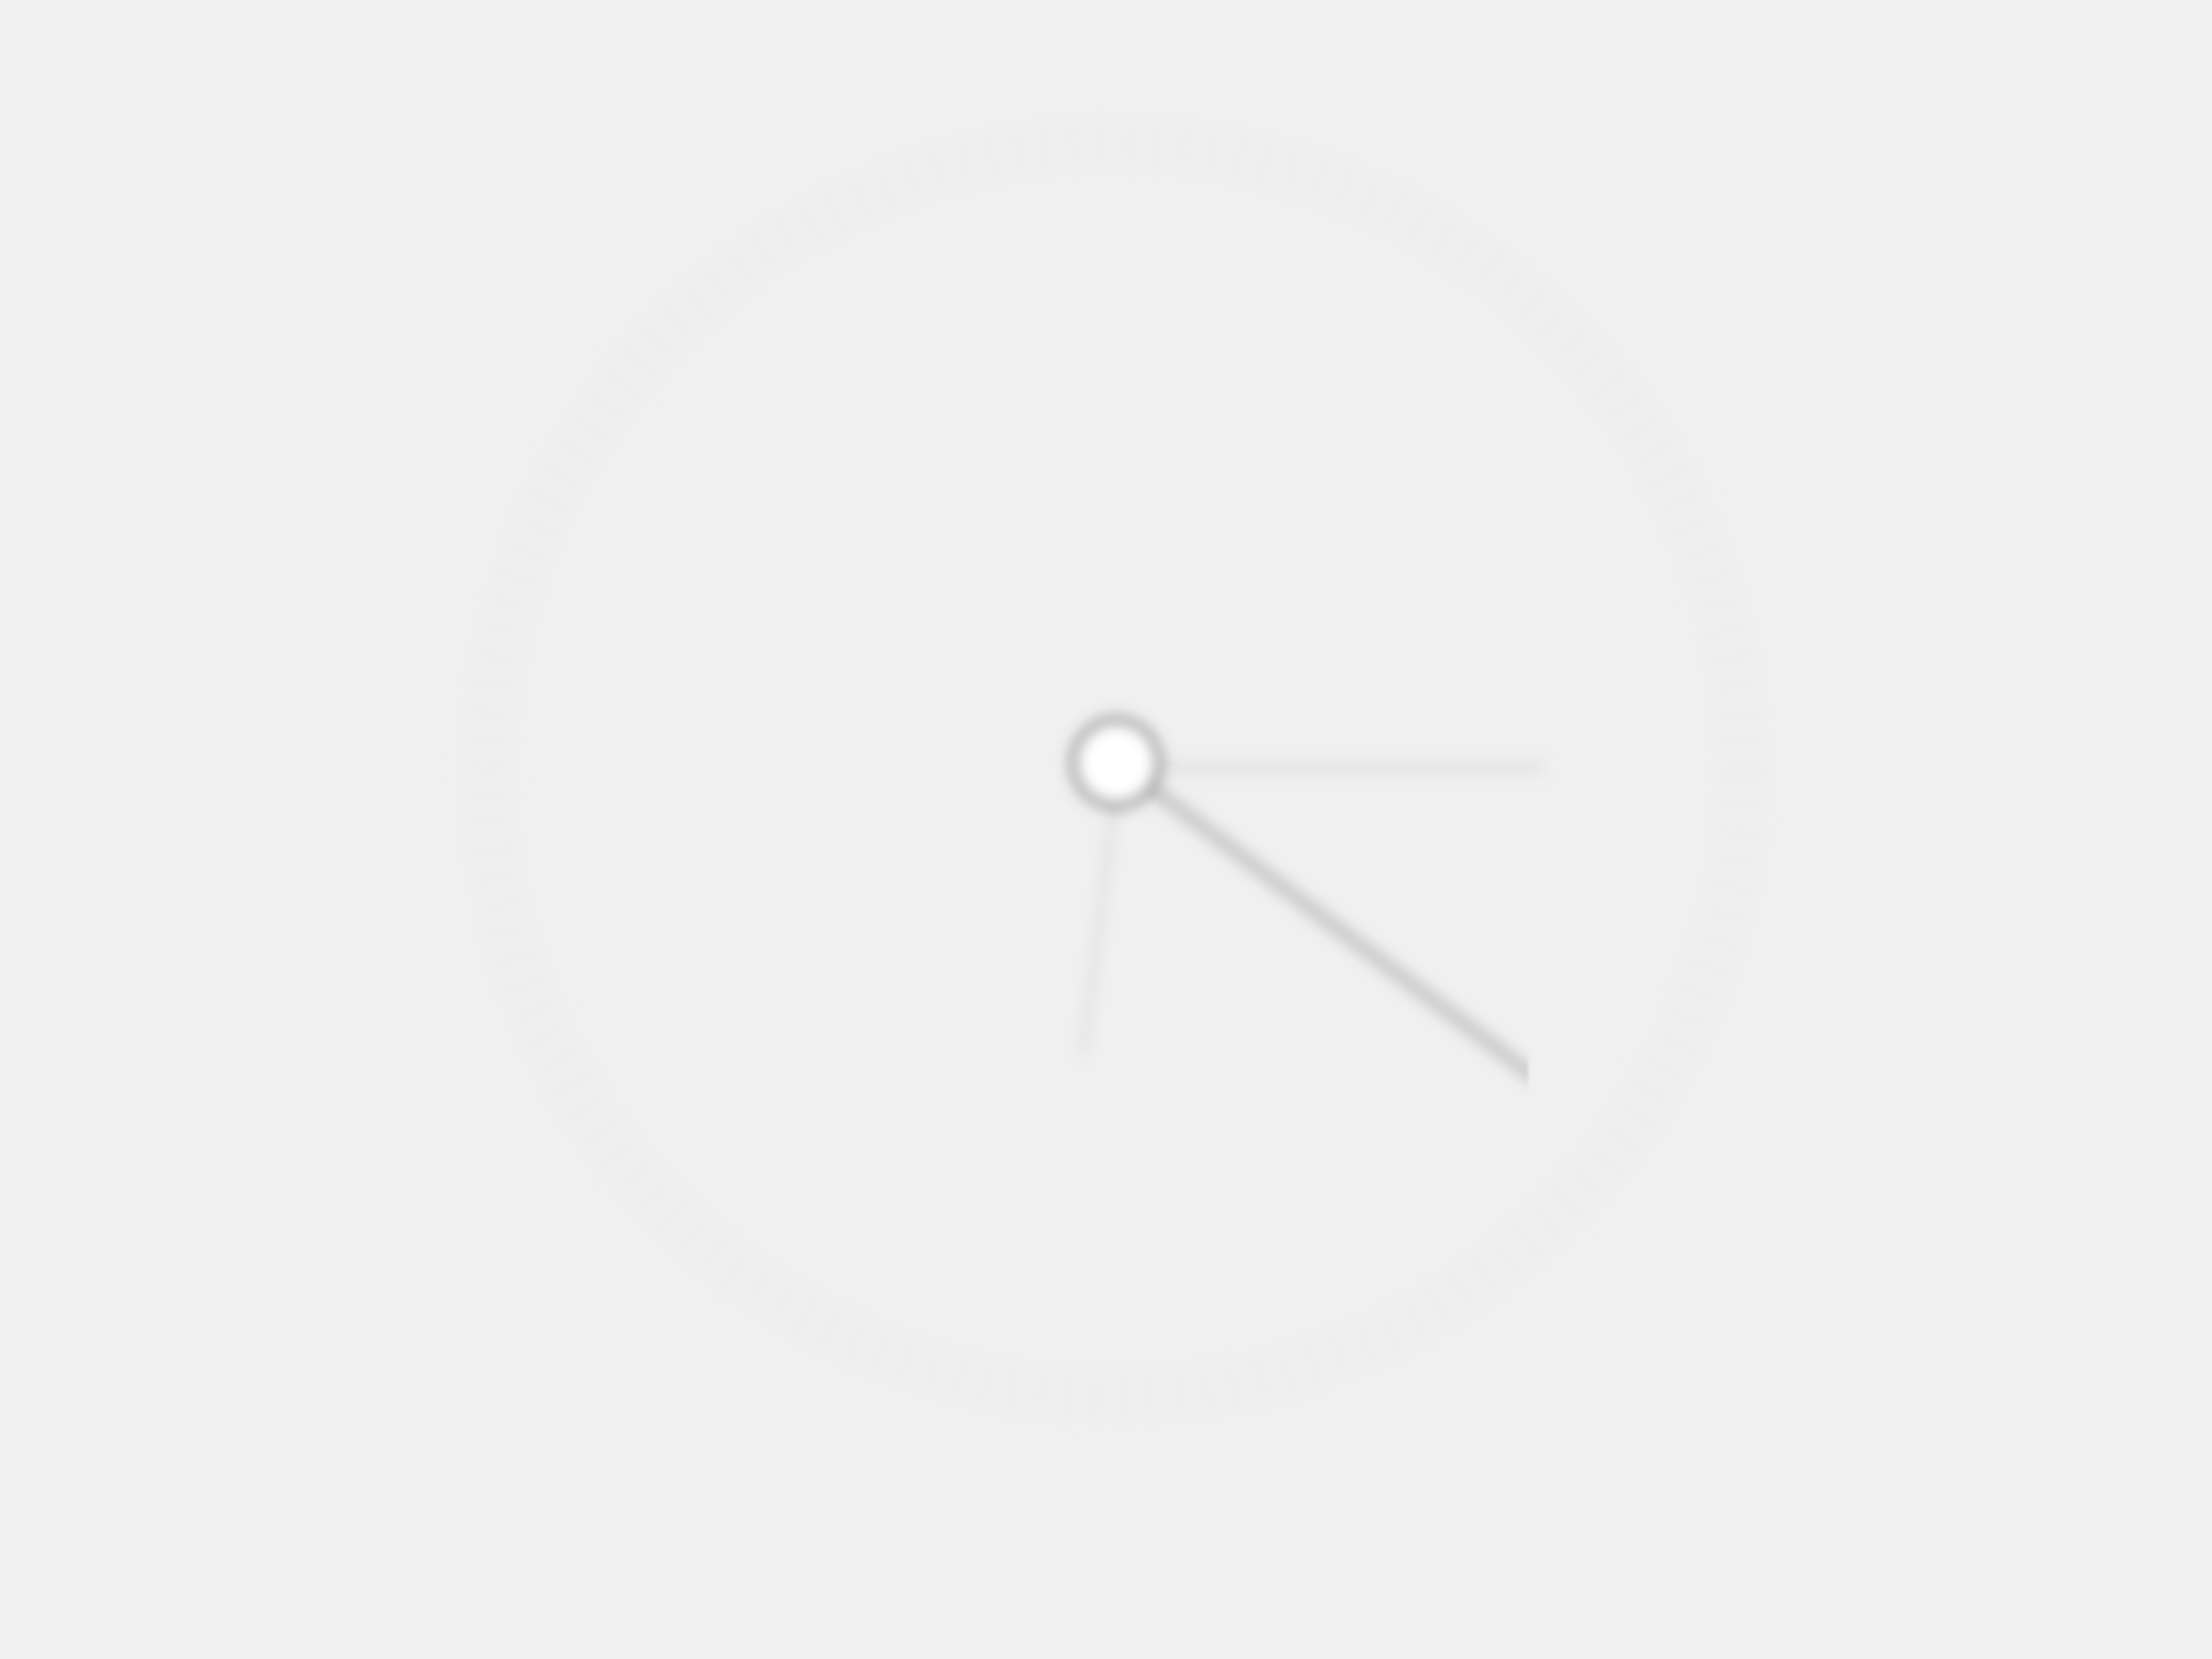
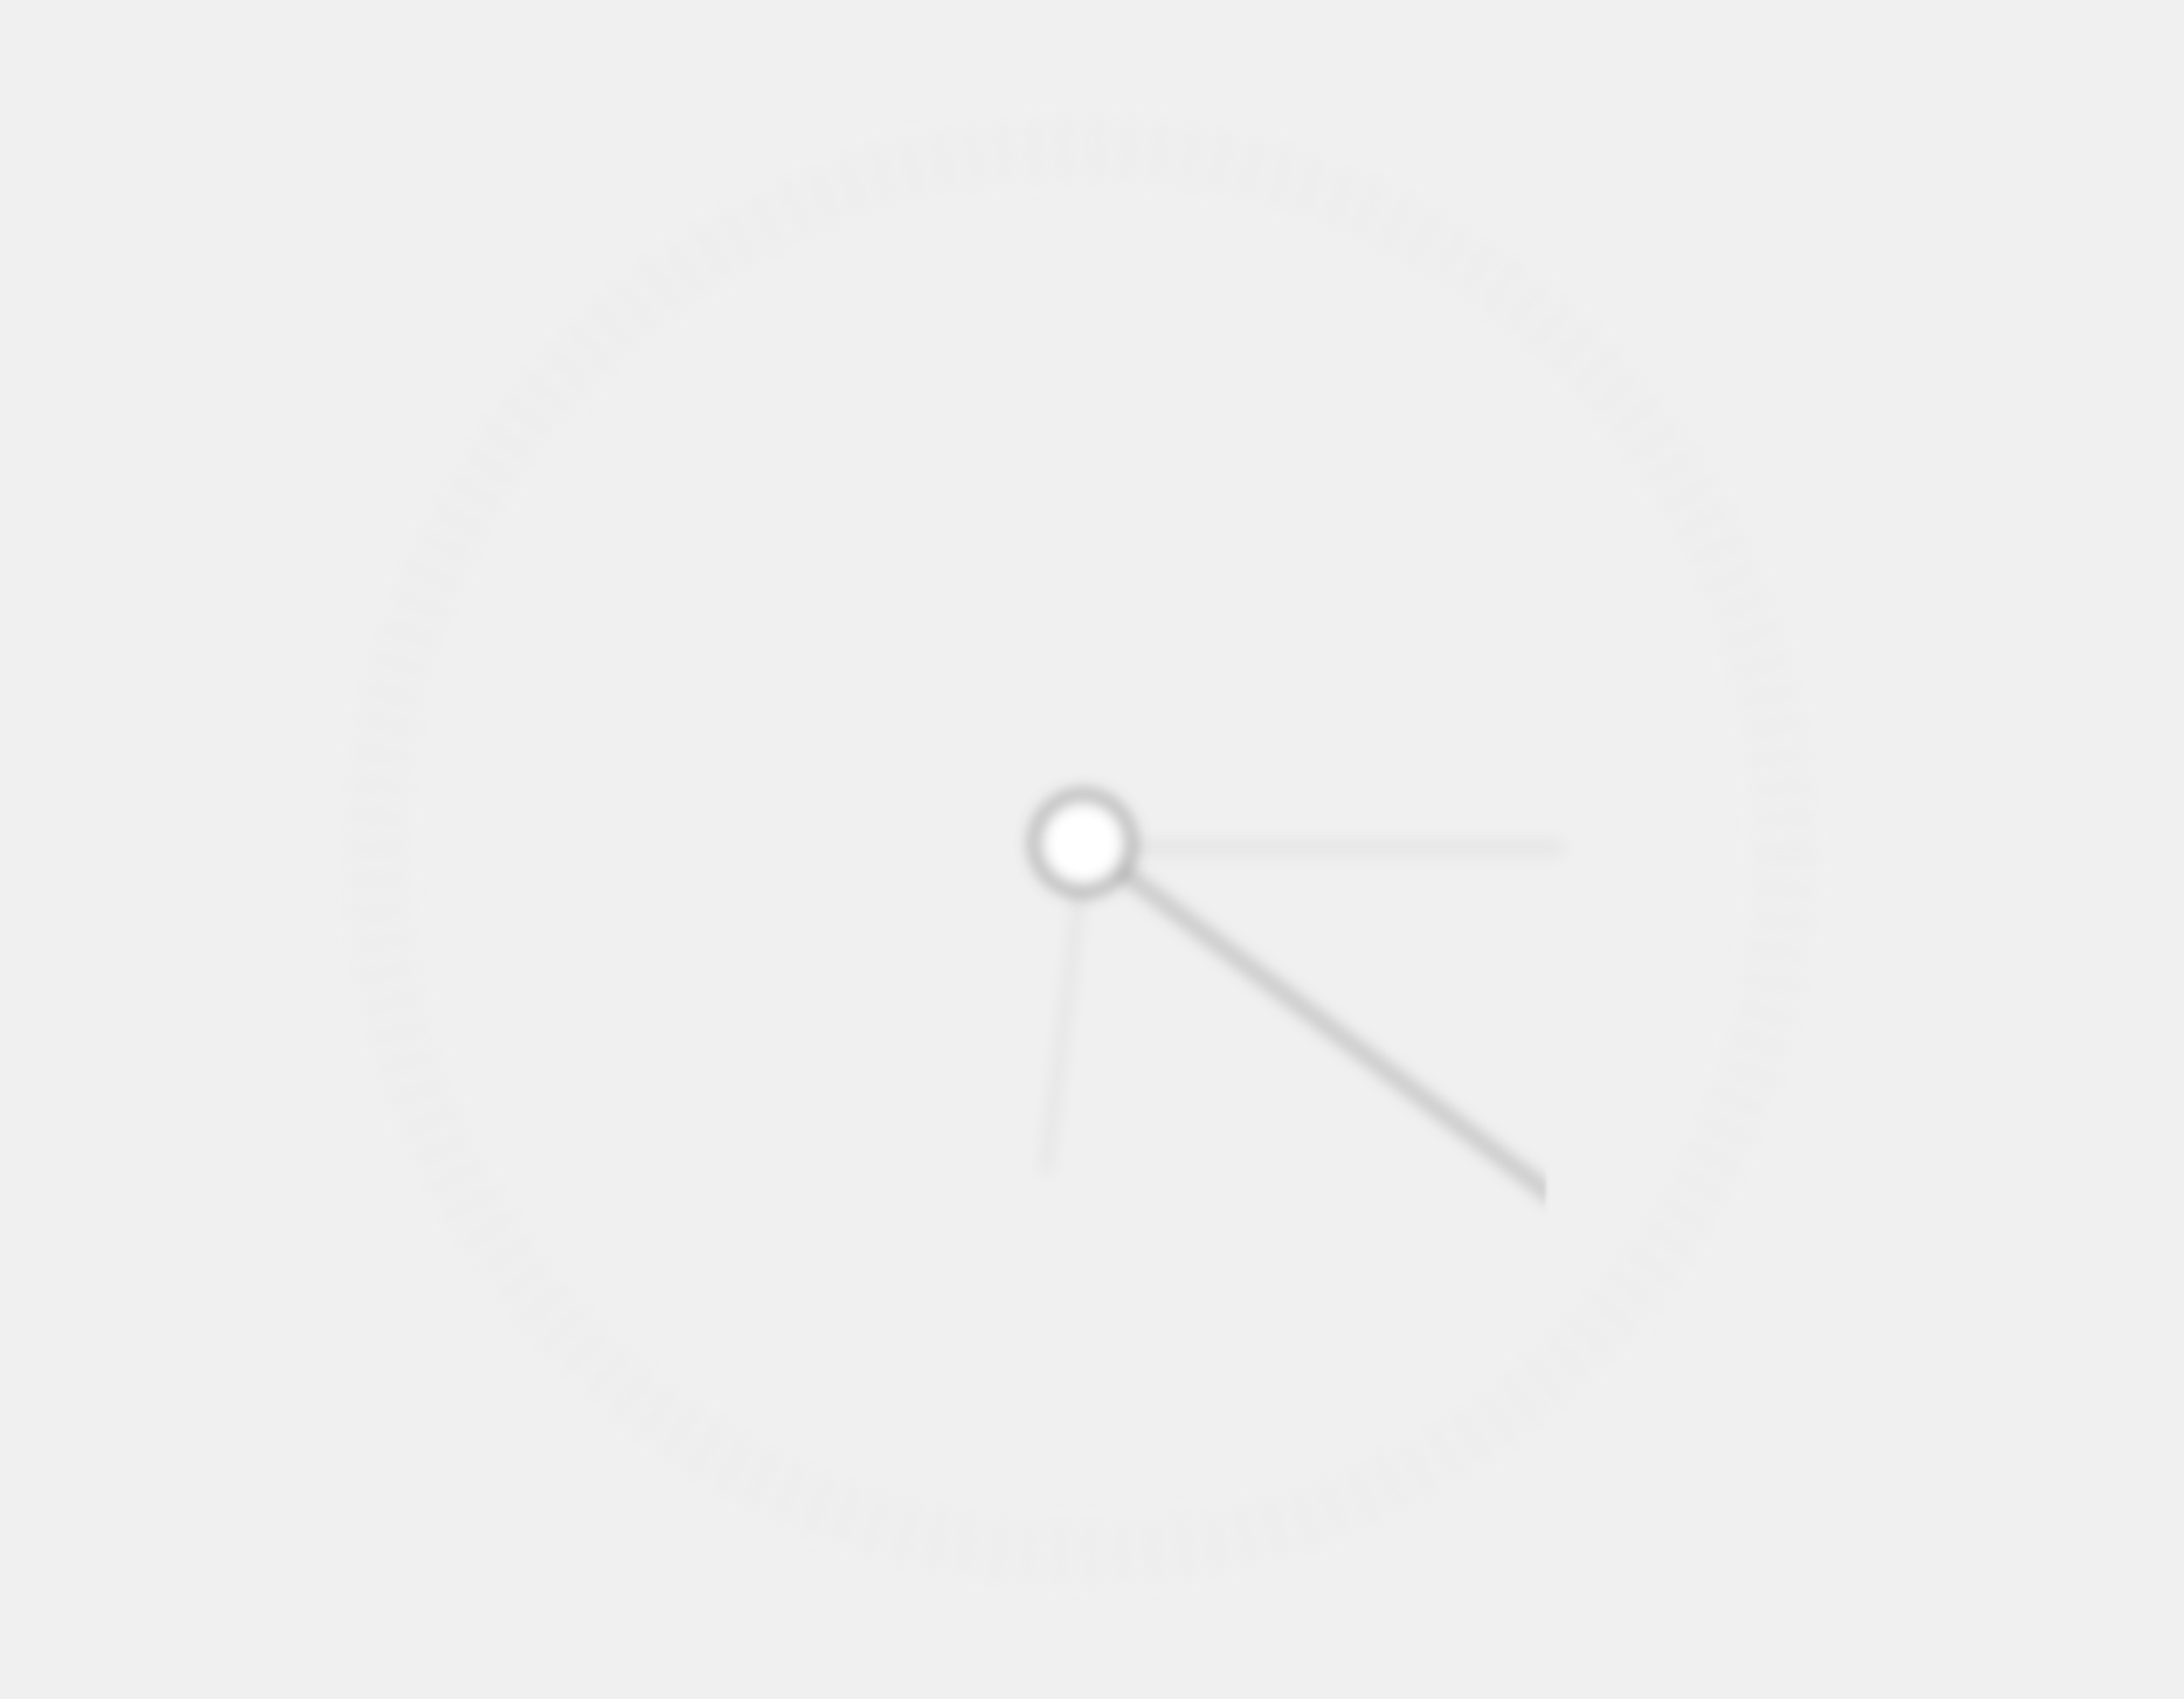
- <svg xmlns="http://www.w3.org/2000/svg" viewBox="0 0 320 240" text-rendering="geometricPrecision" shape-rendering="geometricPrecision" style="white-space: pre;">
-   <g id="Clock" opacity="1" transform="translate(160.483,111.211) translate(-90.6717,-90.5008)">
+ <svg xmlns="http://www.w3.org/2000/svg" viewBox="0 0 450 350" text-rendering="geometricPrecision" shape-rendering="geometricPrecision" style="white-space: pre;">
+   <g id="Clock" opacity="1" transform="translate(221.55,175.118) scale(1.6,1.6) translate(-90.6717,-90.5008)">
    <ellipse id="_a0" rx="90.672" ry="90.501" fill="none" stroke="#ededed" filter="blur(1px)" stroke-width="8" stroke-dasharray="2" stroke-dashoffset="20" transform="translate(91.4038,90.7026) translate(0,0) translate(0,0)" />
    <path id="_a1" fill="#e7e7e7" stroke="none" d="M1.737,0L3.691,0L3.691,42.7L1.737,42.7Z" filter="blur(1px)" opacity="1" transform="translate(92.0339,89.7426) rotate(7) translate(-2.71,-0.04)" />
    <path id="_a2" fill="#e5e5e5" stroke="none" d="M0,1.898L61.444,1.898L61.444,3.982L0,3.982Z" filter="blur(1px)" opacity="1" transform="translate(91.6979,90.2836) translate(0.38,-2.93999)" />
    <path id="SECONDS" fill="#a4a4a4" stroke="none" d="M0,2.905L73.595,2.905L73.595,4.024L0,4.024Z" filter="blur(1px)" opacity="1" transform="translate(92.5162,89.4653) rotate(37) translate(0.38,-2.93999)" />
    <ellipse id="_a3" rx="12.212" ry="12.212" fill="#ffffff" stroke="#6f6f6f" filter="blur(2px)" opacity="1" stroke-width="2" transform="translate(91.6622,89.6527) scale(0.5,0.5)" />
  </g>
</svg>
